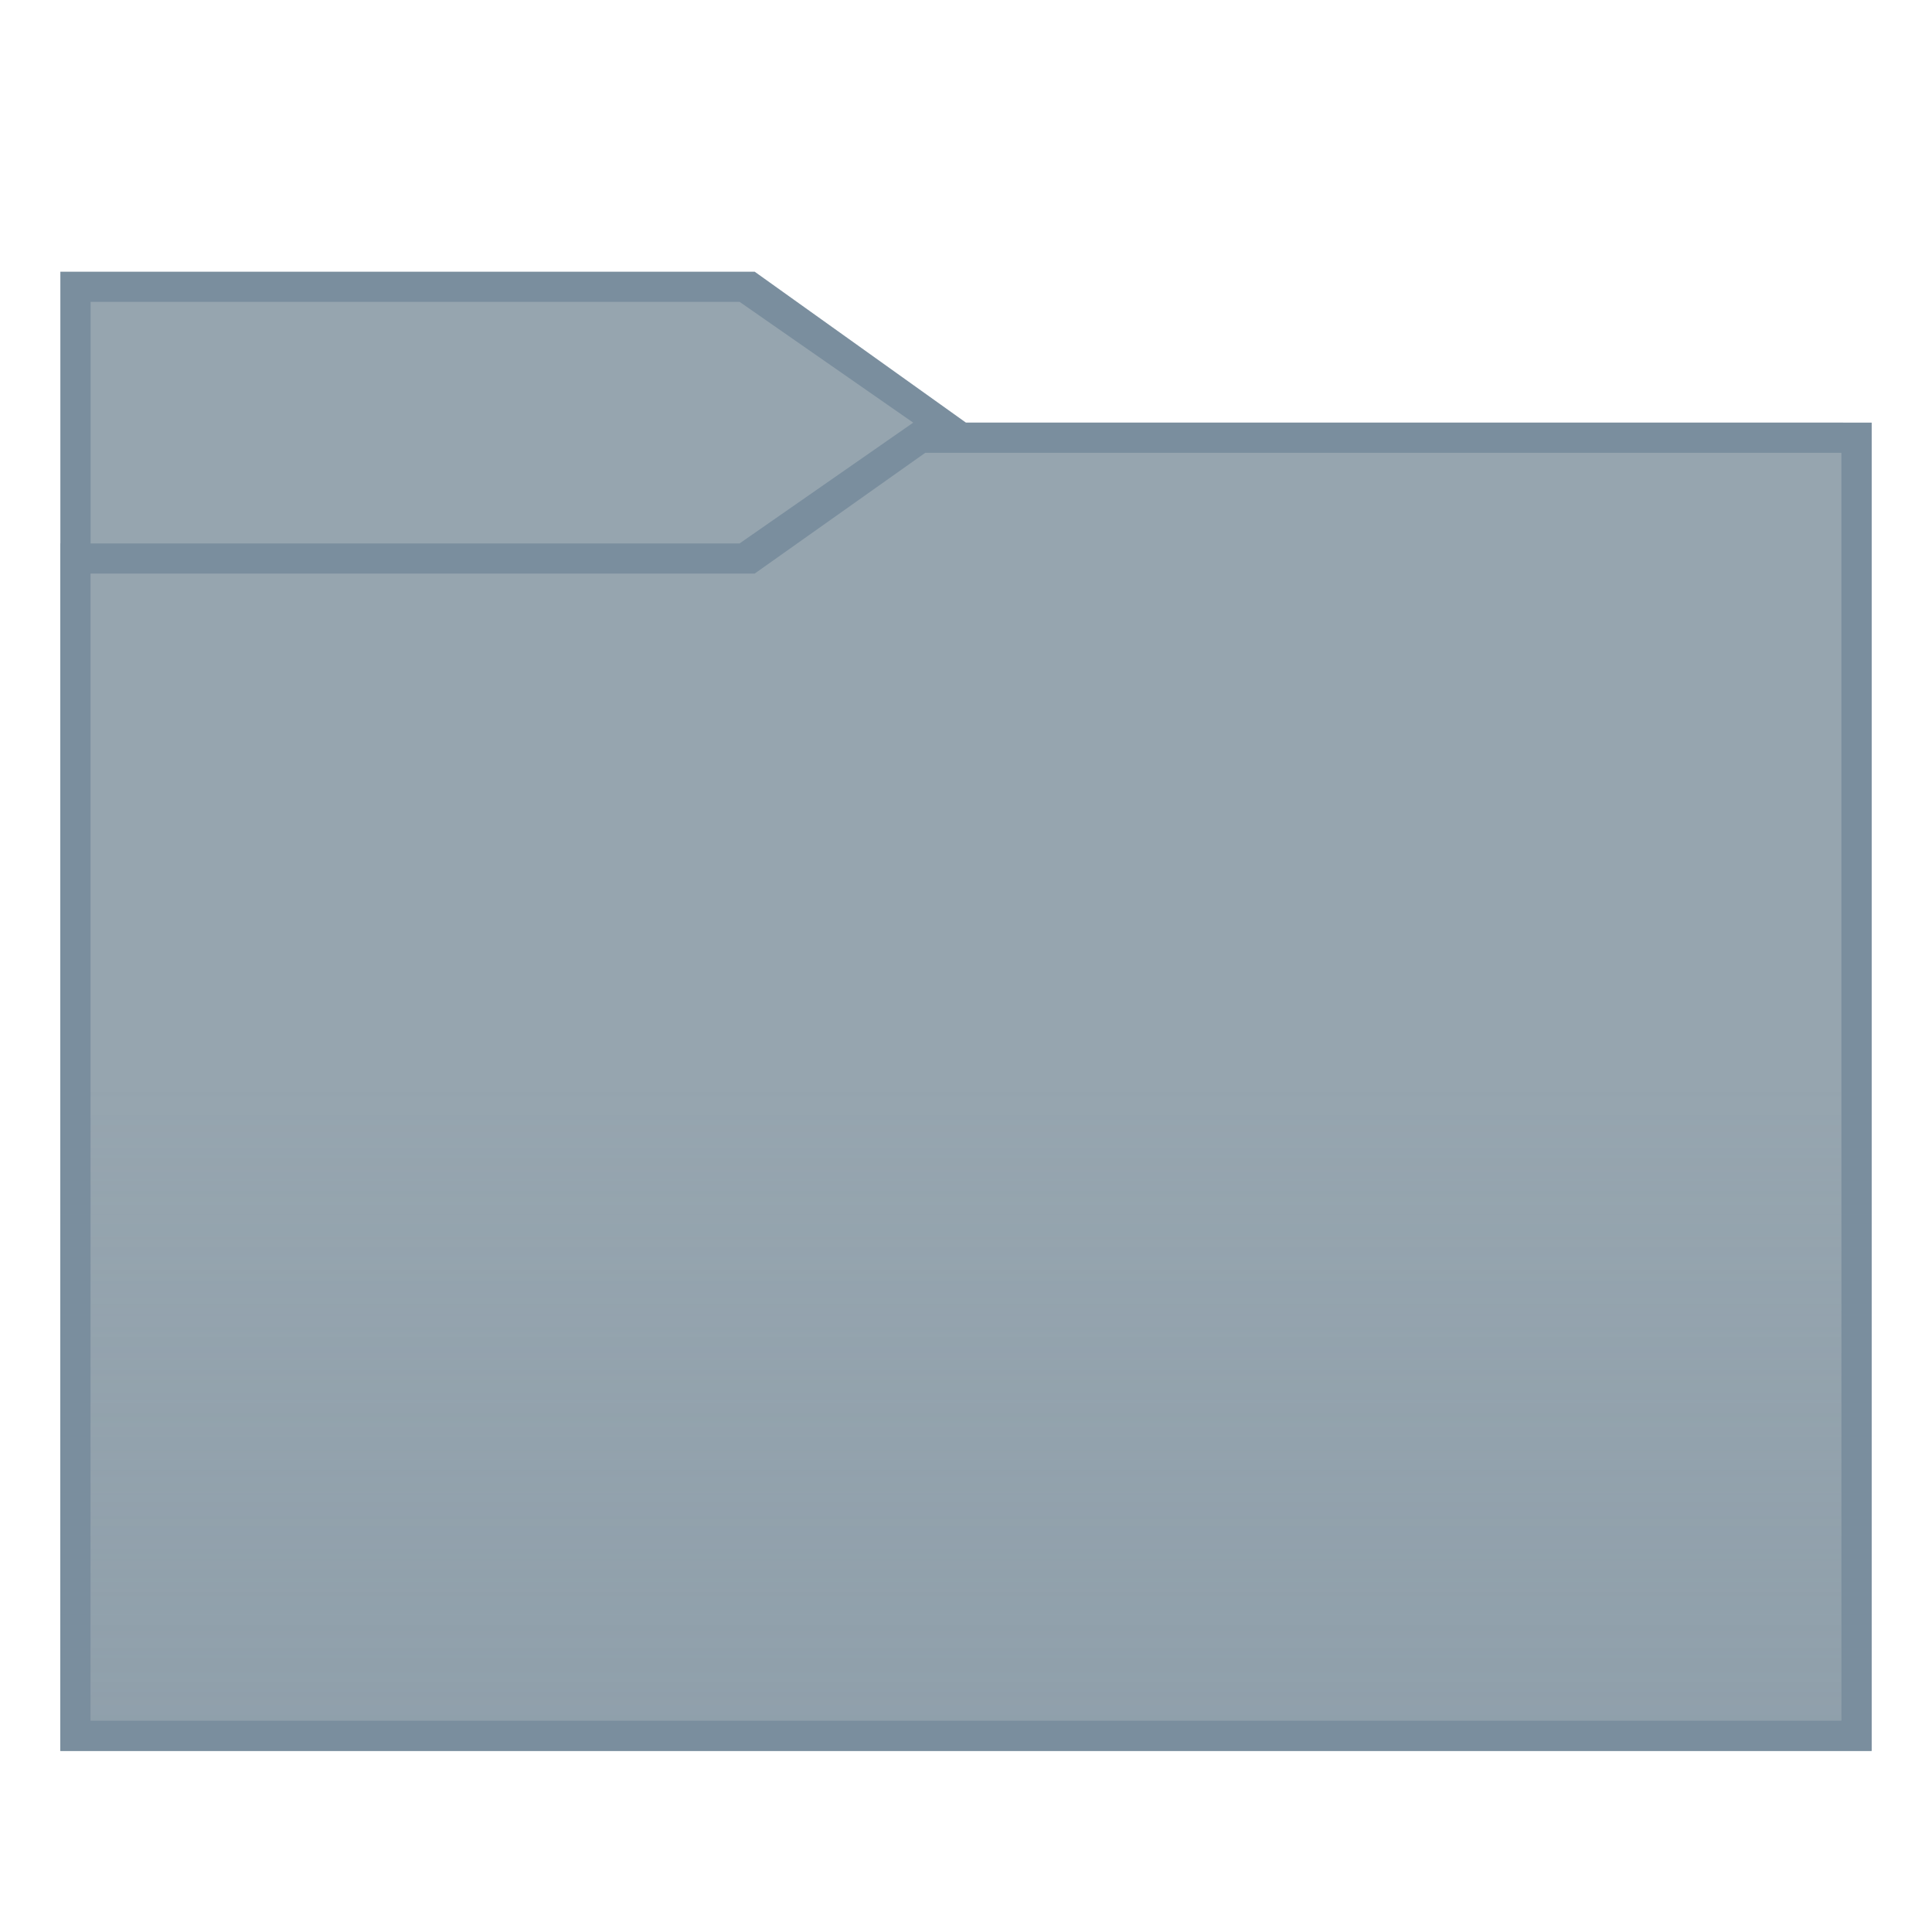
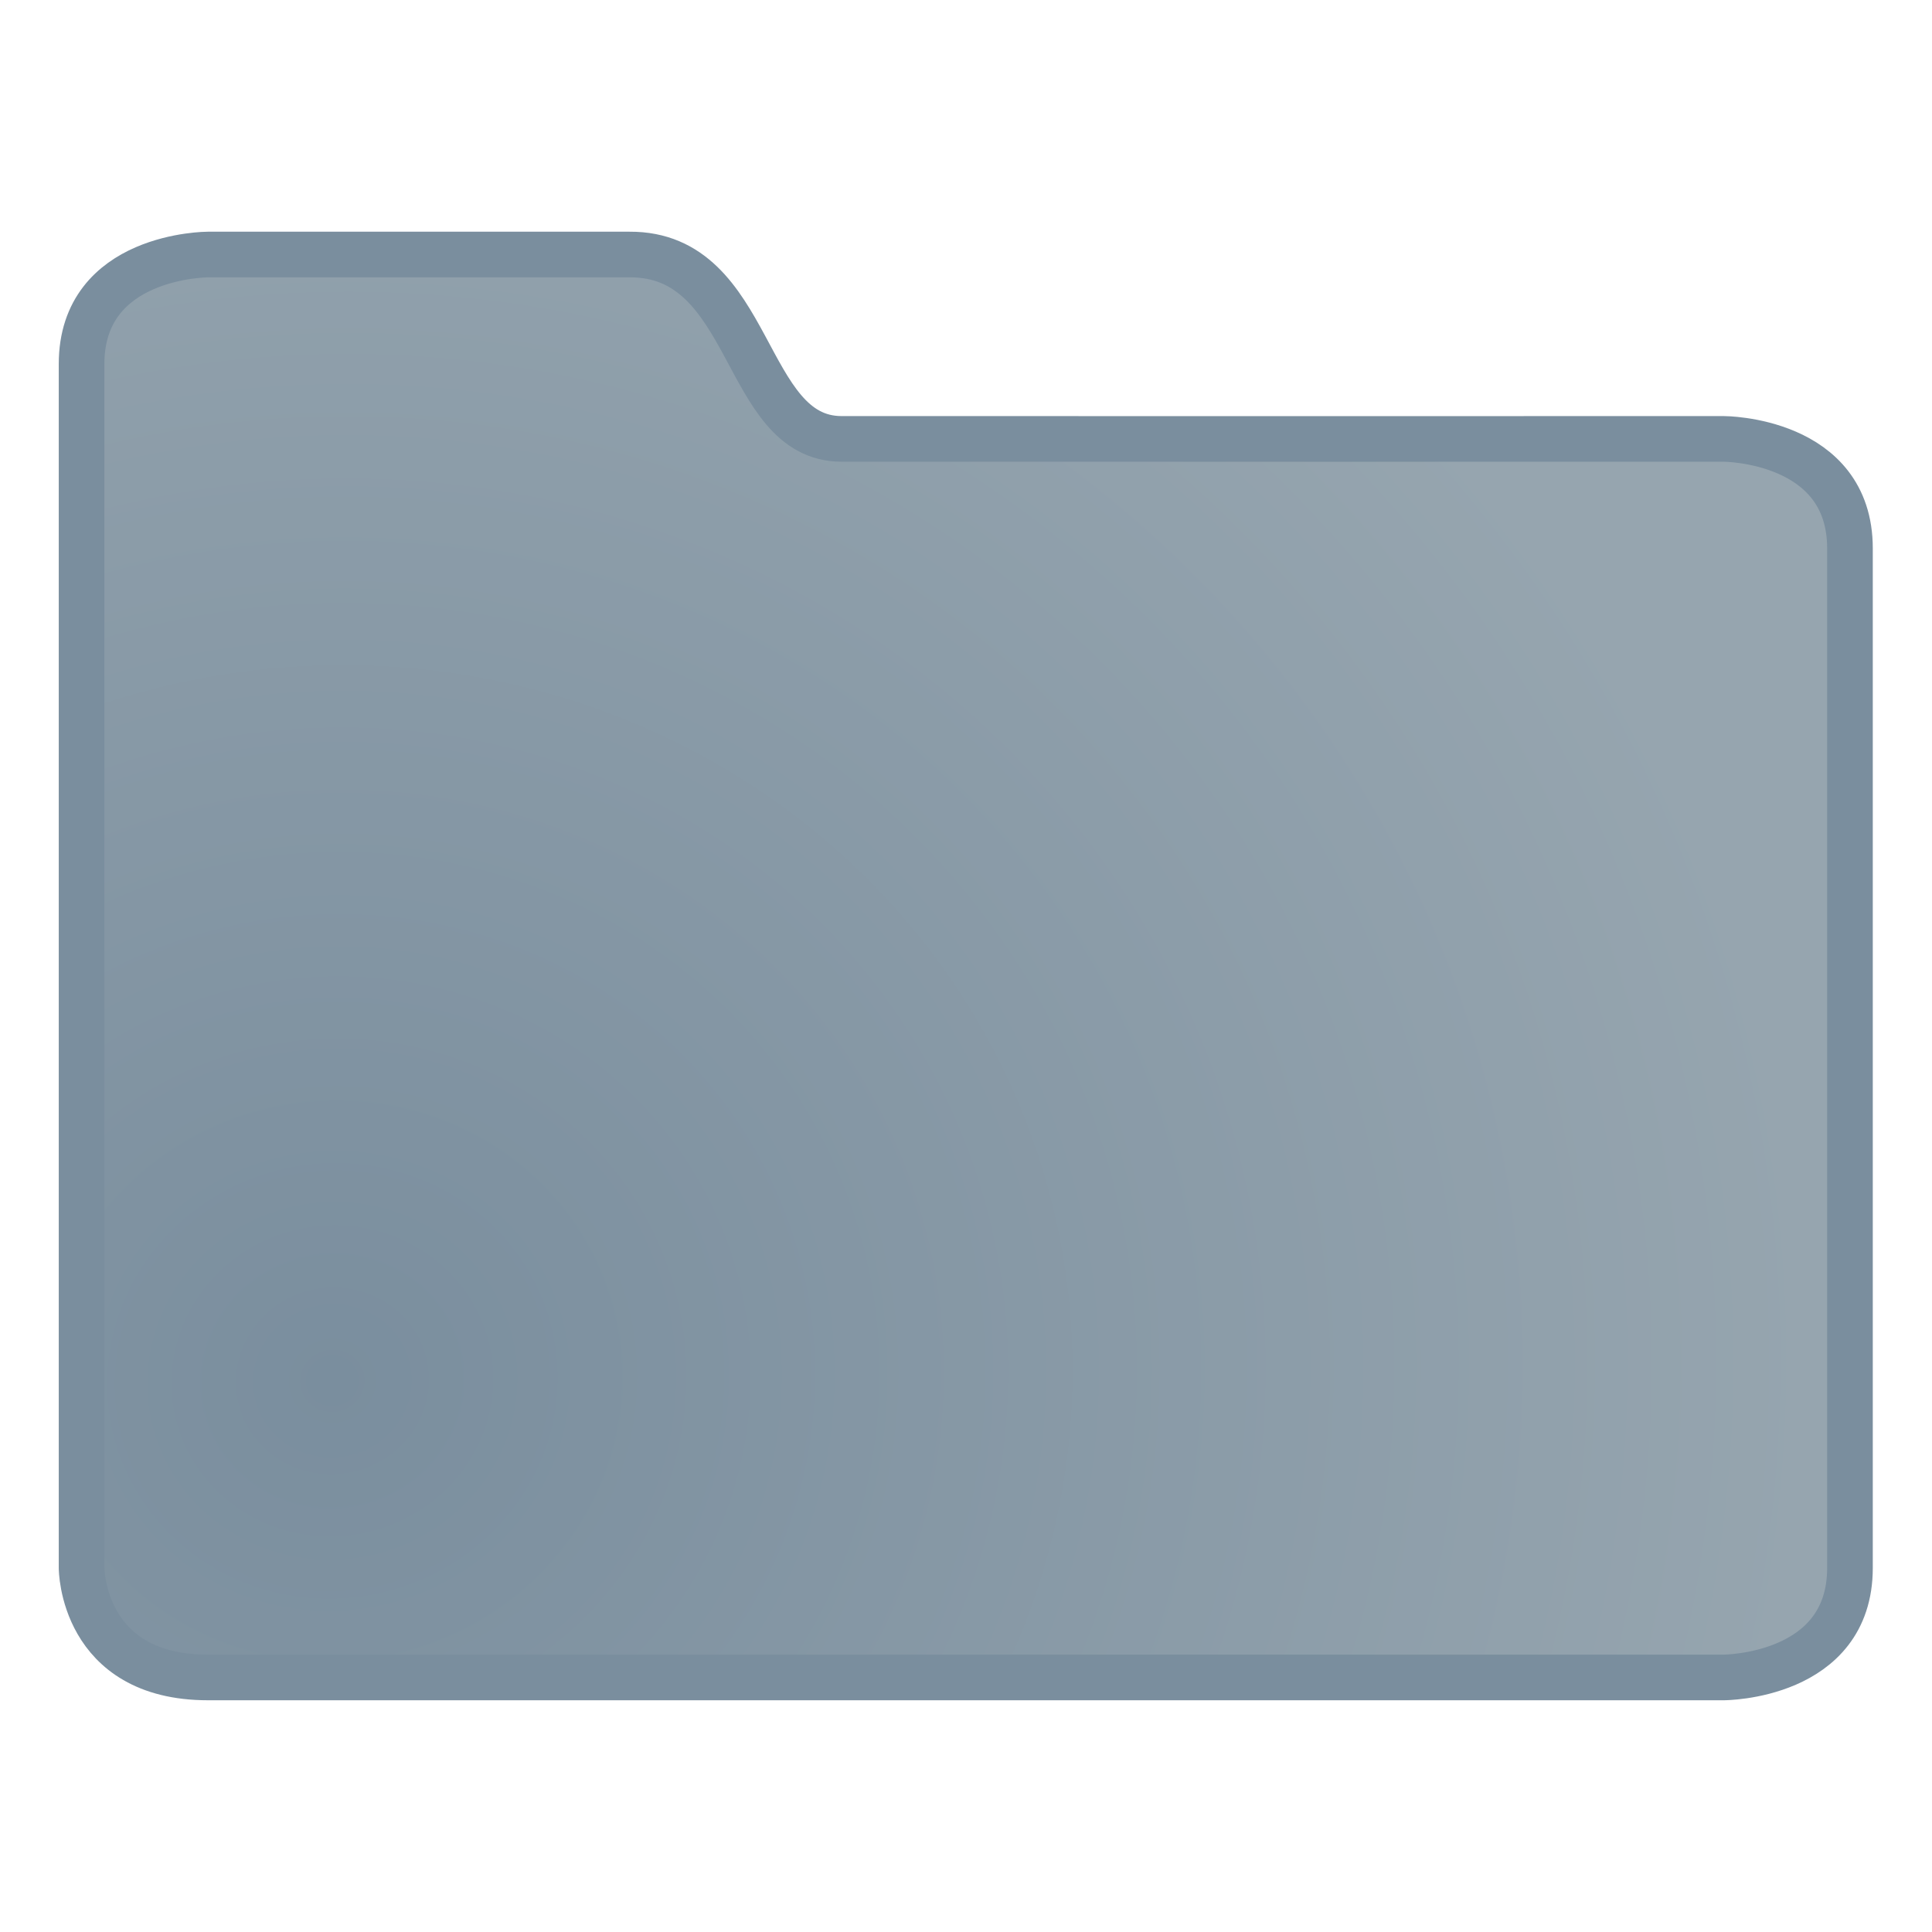
<svg xmlns="http://www.w3.org/2000/svg" xmlns:xlink="http://www.w3.org/1999/xlink" width="128" height="128" viewBox="0 0 33.867 33.867" version="1.1" id="svg2634">
  <defs id="defs2628">
-     <linearGradient id="linearGradient1027">
-       <stop style="stop-color:#7a8e9e;stop-opacity:1" offset="0" id="stop1023" />
-       <stop style="stop-color:#7a8e9e;stop-opacity:0" offset="1" id="stop1025" />
+     <linearGradient id="linearGradient885">
+       <stop style="stop-color:#7a8e9e;stop-opacity:1" offset="0" id="stop881" />
+       <stop style="stop-color:#96a5af;stop-opacity:1" offset="1" id="stop883" />
    </linearGradient>
-     <linearGradient xlink:href="#linearGradient1027" id="linearGradient1029" x1="99.483" y1="170" x2="99.483" y2="155.183" gradientUnits="userSpaceOnUse" gradientTransform="translate(0,1.687875e-5)" />
+     <linearGradient gradientTransform="matrix(0.2645833,0,0,0.2645833,83.1508,137.5565)" xlink:href="#linearGradient6044" id="linearGradient6056" x1="82" y1="30" x2="-68.742" y2="262.239" gradientUnits="userSpaceOnUse" />
+     <linearGradient id="linearGradient6044">
+       <stop style="stop-color:#ffffff;stop-opacity:1" offset="0" id="stop6040" />
+       <stop style="stop-color:#c9e4ff;stop-opacity:1" offset="1" id="stop6042" />
+     </linearGradient>
+     <linearGradient xlink:href="#linearGradient6044" id="linearGradient68" gradientUnits="userSpaceOnUse" gradientTransform="matrix(0.2750733,0,0,0.2750733,109.6321,133.8365)" x1="82" y1="30" x2="-68.742" y2="262.239" />
+     <radialGradient xlink:href="#linearGradient885" id="radialGradient4093" gradientUnits="userSpaceOnUse" gradientTransform="matrix(3.177179,-0.6653875,0.6399641,3.055783,-101.1315,-23.52623)" cx="45.527" cy="70.084" fx="45.527" fy="70.084" r="8.014" />
+     <linearGradient id="linearGradient4087" y2="23.969" gradientUnits="userSpaceOnUse" x2="42.875" y1="23.969" x1="4.637" gradientTransform="translate(117.2442,-6.718653)">
+       <stop style="stop-color:#ffffff;stop-opacity:1" id="stop4083" stop-color="#E6EDFF" offset="0" />
+       <stop id="stop4085" stop-color="#B3CAFF" offset="1" style="stop-color:#b0ceff;stop-opacity:1" />
+     </linearGradient>
  </defs>
  <g id="layer1" transform="translate(-82.55,-136.1333)">
    <g id="g849">
-       <path id="path957" d="m 83.608,140.896 h 12.171 l 3.704,2.646 H 115.358 V 166.825 l -31.75,-10e-6 -10e-7,-25.4" style="fill:#7a8e9e;stroke:none;stroke-width:0.265px;stroke-linecap:butt;stroke-linejoin:miter;stroke-opacity:1" />
-       <path id="path959" d="m 98.531,143.542 -3.016,2.117 H 83.608 v 21.167 h 31.75 v -23.283 z m 0.238,0.529 h 16.06 v 22.225 H 84.138 V 146.188 H 95.779 Z" style="fill:#7a8e9e;fill-opacity:1;stroke:none;stroke-width:0.265px;stroke-linecap:butt;stroke-linejoin:miter;stroke-opacity:1" />
-       <path id="path845" d="m 84.137,146.188 h 11.642 l 2.99,-2.117 h 16.06 v 22.225 H 84.137 Z" style="fill:#96a5af;fill-opacity:1;stroke:none;stroke-width:0.265px;stroke-linecap:butt;stroke-linejoin:miter;stroke-opacity:1" />
-       <rect y="155.183" x="84.137" height="11.113" width="30.692" id="rect1005" style="opacity:0.3;fill:url(#linearGradient1029);fill-opacity:1;stroke:none;stroke-width:0.529;stroke-linejoin:bevel;stroke-miterlimit:4;stroke-dasharray:none;stroke-opacity:1" />
-       <path id="path843" d="m 84.138,141.425 h 11.377 l 3.043,2.117 -3.043,2.117 H 84.138 Z" style="fill:#96a5af;fill-opacity:1;stroke:none;stroke-width:0.265px;stroke-linecap:butt;stroke-linejoin:miter;stroke-opacity:1" />
+       <path d="m 83.98,142.514 v 21.105 c 0,0 0,1.919 2.214,1.919 h 26.571 c 0,0 2.214,0 2.214,-1.919 v -17.873 c 0,-1.919 -2.214,-1.919 -2.214,-1.919 0,0 -13.717,0.002 -15.464,0 -1.747,-0.002 -1.529,-3.244 -3.715,-3.232 -0.018,1.4e-4 -7.392,0 -7.392,0 0,0 -2.214,0 -2.214,1.919 z" id="path4091" style="color:#000000;font-style:normal;font-variant:normal;font-weight:normal;font-stretch:normal;font-size:medium;line-height:normal;font-family:Sans;-inkscape-font-specification:Sans;text-indent:0;text-align:start;text-decoration:none;text-decoration-line:none;letter-spacing:normal;word-spacing:normal;text-transform:none;writing-mode:lr-tb;direction:ltr;baseline-shift:baseline;text-anchor:start;display:inline;overflow:visible;visibility:visible;opacity:1;vector-effect:none;fill:url(#radialGradient4093);fill-opacity:1;stroke:#7a8e9e;stroke-width:0.8;stroke-linecap:butt;stroke-linejoin:miter;stroke-miterlimit:4;stroke-dasharray:none;stroke-dashoffset:0;stroke-opacity:1;marker:none;enable-background:accumulate" />
    </g>
  </g>
</svg>
